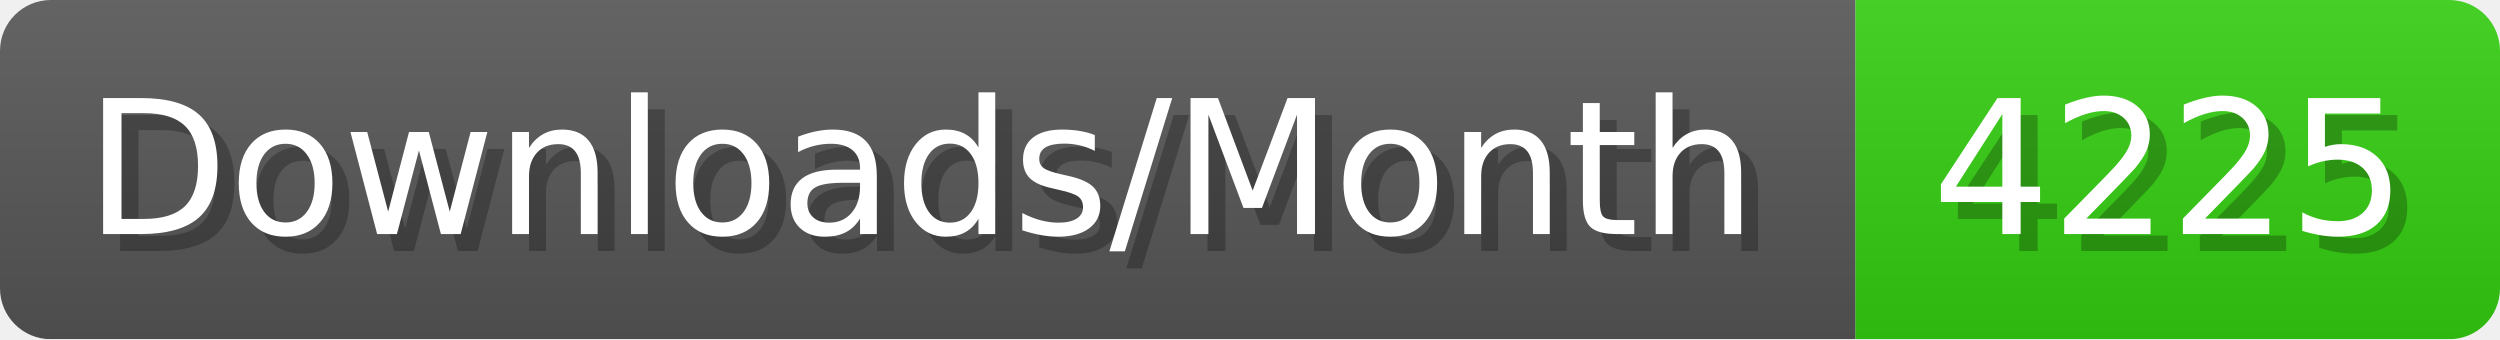
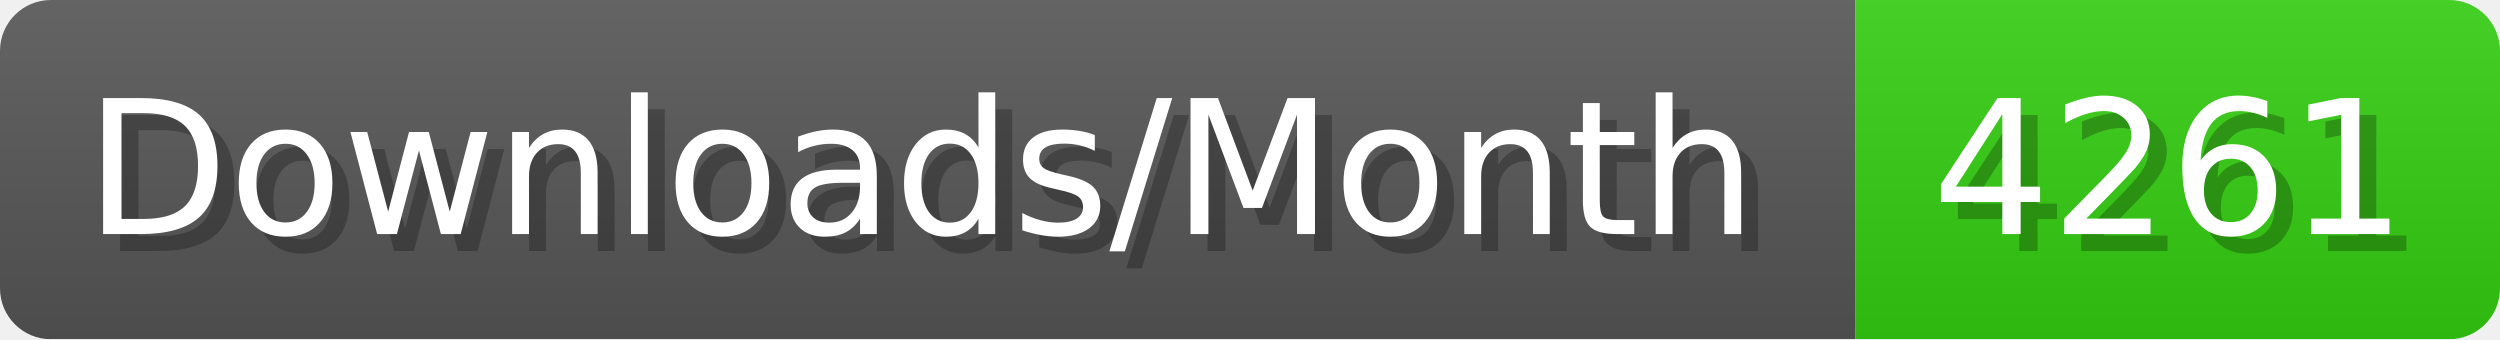
- <svg xmlns="http://www.w3.org/2000/svg" width="147.4" height="20" viewBox="0 0 1474 200" role="img" aria-label="Downloads/Month: 4225">
+ <svg xmlns="http://www.w3.org/2000/svg" width="147.4" height="20" viewBox="0 0 1474 200" role="img" aria-label="Downloads/Month: 4261">
  <linearGradient id="YlXUI" x2="0" y2="100%">
    <stop offset="0" stop-opacity=".1" stop-color="#EEE" />
    <stop offset="1" stop-opacity=".1" />
  </linearGradient>
  <mask id="JHhop">
    <rect width="1474" height="200" rx="30" fill="#FFF" />
  </mask>
  <g mask="url(#JHhop)">
    <rect width="1094" height="200" fill="#555" />
    <rect width="380" height="200" fill="#3C1" x="1094" />
    <rect width="1474" height="200" fill="url(#YlXUI)" />
  </g>
  <g aria-hidden="true" fill="#fff" text-anchor="start" font-family="Verdana,DejaVu Sans,sans-serif" font-size="110">
    <text x="60" y="148" textLength="994" fill="#000" opacity="0.25">Downloads/Month</text>
    <text x="50" y="138" textLength="994">Downloads/Month</text>
-     <text x="1149" y="148" textLength="280" fill="#000" opacity="0.25">4225</text>
-     <text x="1139" y="138" textLength="280">4225</text>
+     <text x="1149" y="148" textLength="280" fill="#000" opacity="0.25">4261</text>
+     <text x="1139" y="138" textLength="280">4261</text>
  </g>
</svg>
